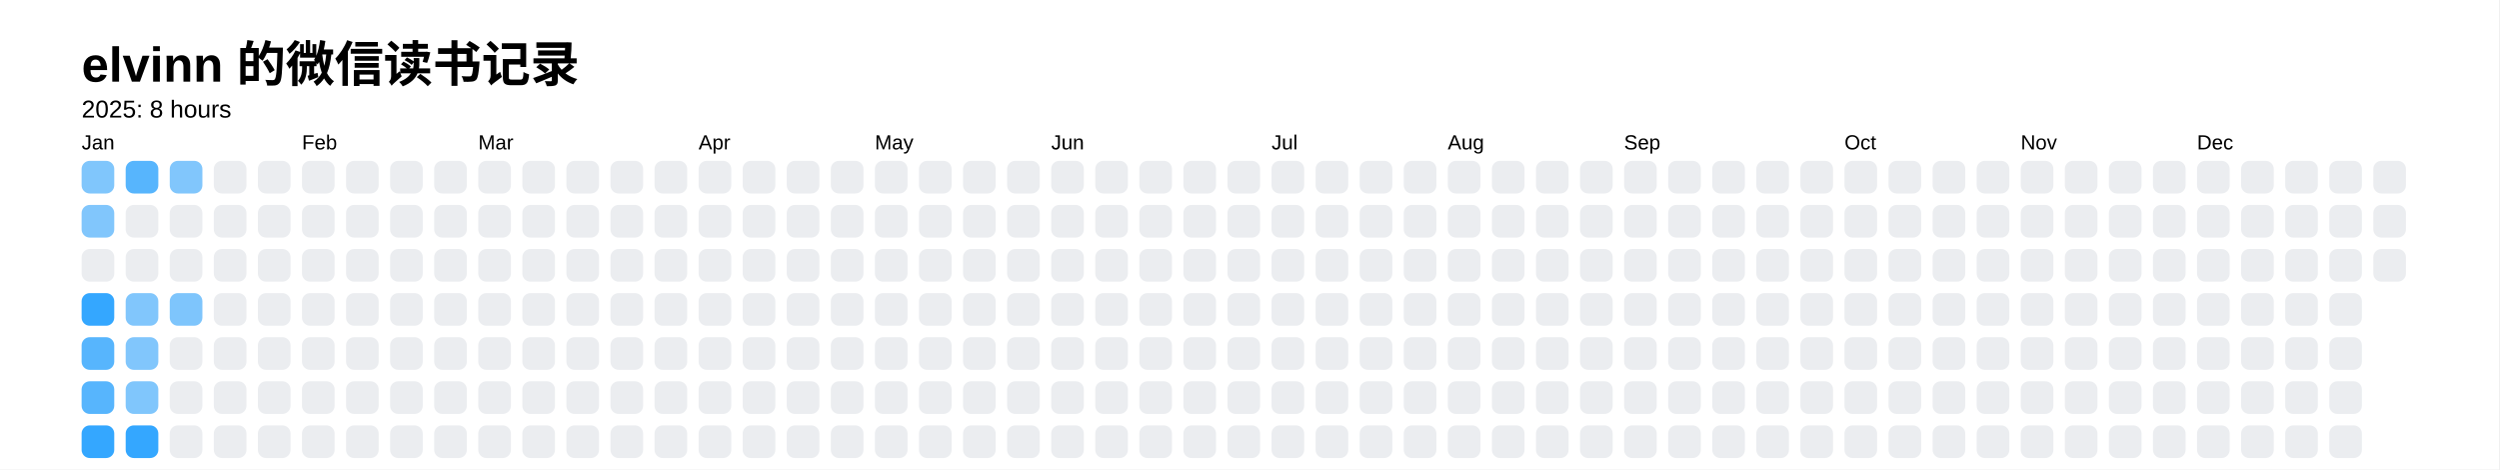
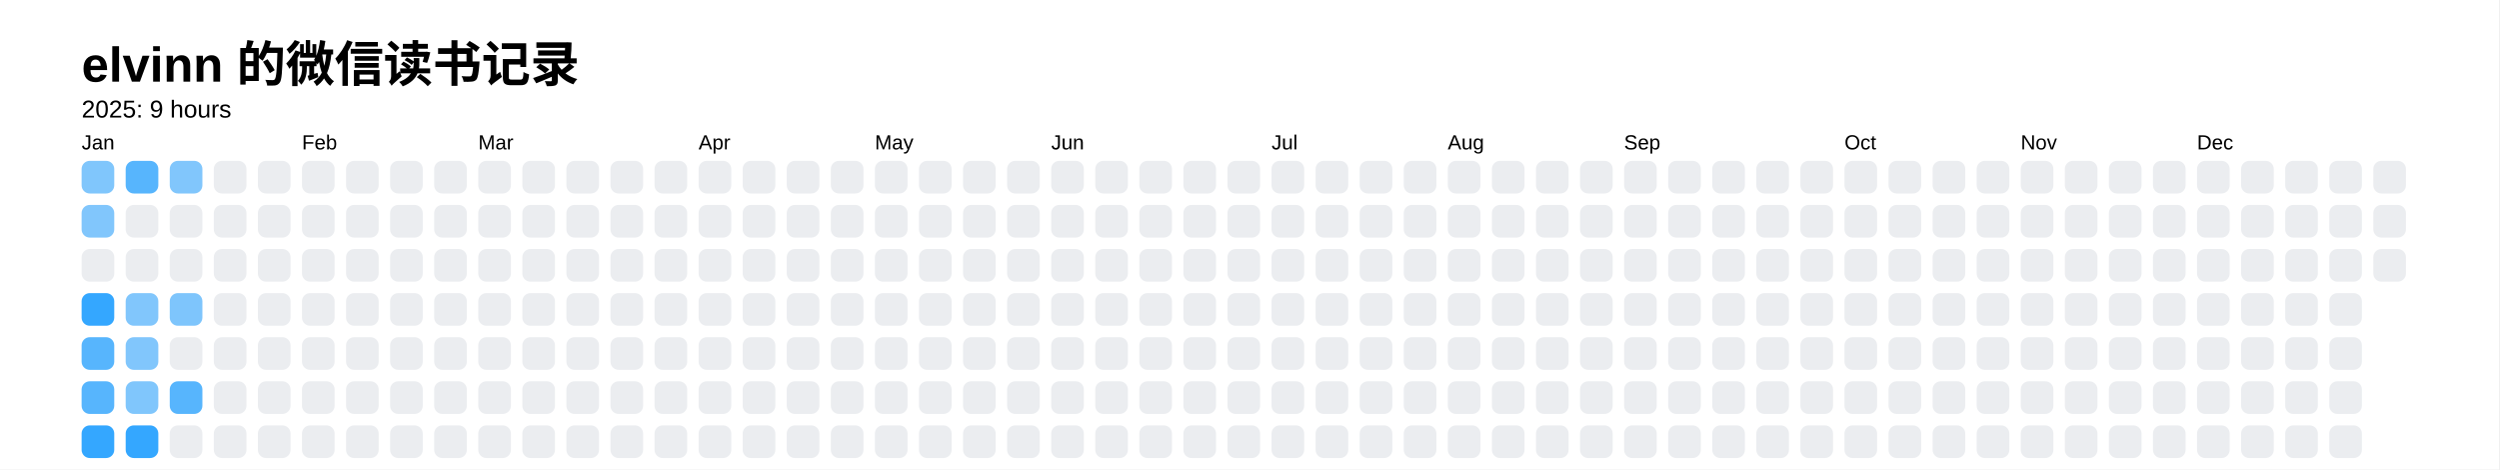
<svg xmlns="http://www.w3.org/2000/svg" baseProfile="full" height="57.5mm" version="1.1" viewBox="0,0,306.2,57.5" width="306.2mm">
  <defs />
  <rect fill="#FFFFFF" height="57.5" width="306.2" x="0" y="0" />
  <text fill="#000000" style="font-size:6px; font-family:Arial; font-weight:bold;" x="10" y="10">elvinn 的微信读书记录</text>
-   <text fill="#000000" style="font-size:3px; font-family:Arial;" x="10" y="14.4">2025: 8 hours</text>
+   <text fill="#000000" style="font-size:3px; font-family:Arial;" x="10" y="14.4">2025: 9 hours</text>
  <text fill="#000000" style="font-size:2.5px; font-family:Arial" x="10" y="18.3">Jan</text>
  <rect fill="#80c6fc" height="4" rx="1" ry="1" width="4" x="10" y="19.7" />
  <rect fill="#81c6fc" height="4" rx="1" ry="1" width="4" x="10" y="25.1" />
  <rect fill="#EBEDF0" height="4" rx="1" ry="1" width="4" x="10" y="30.5" />
  <rect fill="#34A7FF" height="4" rx="1" ry="1" width="4" x="10" y="35.9" />
  <rect fill="#57b5fd" height="4" rx="1" ry="1" width="4" x="10" y="41.3" />
  <rect fill="#57b5fd" height="4" rx="1" ry="1" width="4" x="10" y="46.7" />
  <rect fill="#34A7FF" height="4" rx="1" ry="1" width="4" x="10" y="52.1" />
  <rect fill="#57b5fd" height="4" rx="1" ry="1" width="4" x="15.4" y="19.7" />
  <rect fill="#EBEDF0" height="4" rx="1" ry="1" width="4" x="15.4" y="25.1" />
  <rect fill="#EBEDF0" height="4" rx="1" ry="1" width="4" x="15.4" y="30.5" />
  <rect fill="#81c6fc" height="4" rx="1" ry="1" width="4" x="15.4" y="35.9" />
  <rect fill="#81c6fc" height="4" rx="1" ry="1" width="4" x="15.4" y="41.3" />
  <rect fill="#80c6fc" height="4" rx="1" ry="1" width="4" x="15.4" y="46.7" />
  <rect fill="#34A7FF" height="4" rx="1" ry="1" width="4" x="15.4" y="52.1" />
  <rect fill="#81c6fc" height="4" rx="1" ry="1" width="4" x="20.8" y="19.7" />
  <rect fill="#EBEDF0" height="4" rx="1" ry="1" width="4" x="20.8" y="25.1" />
  <rect fill="#EBEDF0" height="4" rx="1" ry="1" width="4" x="20.8" y="30.5" />
  <rect fill="#7ec5fc" height="4" rx="1" ry="1" width="4" x="20.8" y="35.9" />
  <rect fill="#EBEDF0" height="4" rx="1" ry="1" width="4" x="20.8" y="41.3" />
-   <rect fill="#EBEDF0" height="4" rx="1" ry="1" width="4" x="20.8" y="46.7" />
+   <rect fill="#57b5fd" height="4" rx="1" ry="1" width="4" x="20.8" y="46.7" />
  <rect fill="#EBEDF0" height="4" rx="1" ry="1" width="4" x="20.8" y="52.1" />
  <rect fill="#EBEDF0" height="4" rx="1" ry="1" width="4" x="26.2" y="19.7" />
  <rect fill="#EBEDF0" height="4" rx="1" ry="1" width="4" x="26.2" y="25.1" />
  <rect fill="#EBEDF0" height="4" rx="1" ry="1" width="4" x="26.2" y="30.5" />
  <rect fill="#EBEDF0" height="4" rx="1" ry="1" width="4" x="26.2" y="35.9" />
  <rect fill="#EBEDF0" height="4" rx="1" ry="1" width="4" x="26.2" y="41.3" />
  <rect fill="#EBEDF0" height="4" rx="1" ry="1" width="4" x="26.2" y="46.7" />
  <rect fill="#EBEDF0" height="4" rx="1" ry="1" width="4" x="26.2" y="52.1" />
  <rect fill="#EBEDF0" height="4" rx="1" ry="1" width="4" x="31.6" y="19.7" />
  <rect fill="#EBEDF0" height="4" rx="1" ry="1" width="4" x="31.6" y="25.1" />
  <rect fill="#EBEDF0" height="4" rx="1" ry="1" width="4" x="31.6" y="30.5" />
  <rect fill="#EBEDF0" height="4" rx="1" ry="1" width="4" x="31.6" y="35.9" />
  <rect fill="#EBEDF0" height="4" rx="1" ry="1" width="4" x="31.6" y="41.3" />
  <rect fill="#EBEDF0" height="4" rx="1" ry="1" width="4" x="31.6" y="46.7" />
  <rect fill="#EBEDF0" height="4" rx="1" ry="1" width="4" x="31.6" y="52.1" />
  <text fill="#000000" style="font-size:2.5px; font-family:Arial" x="37.0" y="18.3">Feb</text>
  <rect fill="#EBEDF0" height="4" rx="1" ry="1" width="4" x="37.0" y="19.7" />
  <rect fill="#EBEDF0" height="4" rx="1" ry="1" width="4" x="37.0" y="25.1" />
  <rect fill="#EBEDF0" height="4" rx="1" ry="1" width="4" x="37.0" y="30.5" />
  <rect fill="#EBEDF0" height="4" rx="1" ry="1" width="4" x="37.0" y="35.9" />
  <rect fill="#EBEDF0" height="4" rx="1" ry="1" width="4" x="37.0" y="41.3" />
  <rect fill="#EBEDF0" height="4" rx="1" ry="1" width="4" x="37.0" y="46.7" />
  <rect fill="#EBEDF0" height="4" rx="1" ry="1" width="4" x="37.0" y="52.1" />
  <rect fill="#EBEDF0" height="4" rx="1" ry="1" width="4" x="42.4" y="19.7" />
  <rect fill="#EBEDF0" height="4" rx="1" ry="1" width="4" x="42.4" y="25.1" />
  <rect fill="#EBEDF0" height="4" rx="1" ry="1" width="4" x="42.4" y="30.5" />
  <rect fill="#EBEDF0" height="4" rx="1" ry="1" width="4" x="42.4" y="35.9" />
  <rect fill="#EBEDF0" height="4" rx="1" ry="1" width="4" x="42.4" y="41.3" />
  <rect fill="#EBEDF0" height="4" rx="1" ry="1" width="4" x="42.4" y="46.7" />
  <rect fill="#EBEDF0" height="4" rx="1" ry="1" width="4" x="42.4" y="52.1" />
  <rect fill="#EBEDF0" height="4" rx="1" ry="1" width="4" x="47.8" y="19.7" />
  <rect fill="#EBEDF0" height="4" rx="1" ry="1" width="4" x="47.8" y="25.1" />
  <rect fill="#EBEDF0" height="4" rx="1" ry="1" width="4" x="47.8" y="30.5" />
  <rect fill="#EBEDF0" height="4" rx="1" ry="1" width="4" x="47.8" y="35.9" />
  <rect fill="#EBEDF0" height="4" rx="1" ry="1" width="4" x="47.8" y="41.3" />
  <rect fill="#EBEDF0" height="4" rx="1" ry="1" width="4" x="47.8" y="46.7" />
  <rect fill="#EBEDF0" height="4" rx="1" ry="1" width="4" x="47.8" y="52.1" />
  <rect fill="#EBEDF0" height="4" rx="1" ry="1" width="4" x="53.2" y="19.7" />
  <rect fill="#EBEDF0" height="4" rx="1" ry="1" width="4" x="53.2" y="25.1" />
  <rect fill="#EBEDF0" height="4" rx="1" ry="1" width="4" x="53.2" y="30.5" />
  <rect fill="#EBEDF0" height="4" rx="1" ry="1" width="4" x="53.2" y="35.9" />
  <rect fill="#EBEDF0" height="4" rx="1" ry="1" width="4" x="53.2" y="41.3" />
  <rect fill="#EBEDF0" height="4" rx="1" ry="1" width="4" x="53.2" y="46.7" />
  <rect fill="#EBEDF0" height="4" rx="1" ry="1" width="4" x="53.2" y="52.1" />
  <text fill="#000000" style="font-size:2.5px; font-family:Arial" x="58.6" y="18.3">Mar</text>
  <rect fill="#EBEDF0" height="4" rx="1" ry="1" width="4" x="58.6" y="19.7" />
  <rect fill="#EBEDF0" height="4" rx="1" ry="1" width="4" x="58.6" y="25.1" />
  <rect fill="#EBEDF0" height="4" rx="1" ry="1" width="4" x="58.6" y="30.5" />
  <rect fill="#EBEDF0" height="4" rx="1" ry="1" width="4" x="58.6" y="35.9" />
  <rect fill="#EBEDF0" height="4" rx="1" ry="1" width="4" x="58.6" y="41.3" />
  <rect fill="#EBEDF0" height="4" rx="1" ry="1" width="4" x="58.6" y="46.7" />
  <rect fill="#EBEDF0" height="4" rx="1" ry="1" width="4" x="58.6" y="52.1" />
  <rect fill="#EBEDF0" height="4" rx="1" ry="1" width="4" x="64" y="19.7" />
  <rect fill="#EBEDF0" height="4" rx="1" ry="1" width="4" x="64" y="25.1" />
  <rect fill="#EBEDF0" height="4" rx="1" ry="1" width="4" x="64" y="30.5" />
  <rect fill="#EBEDF0" height="4" rx="1" ry="1" width="4" x="64" y="35.9" />
  <rect fill="#EBEDF0" height="4" rx="1" ry="1" width="4" x="64" y="41.3" />
  <rect fill="#EBEDF0" height="4" rx="1" ry="1" width="4" x="64" y="46.7" />
  <rect fill="#EBEDF0" height="4" rx="1" ry="1" width="4" x="64" y="52.1" />
  <rect fill="#EBEDF0" height="4" rx="1" ry="1" width="4" x="69.4" y="19.7" />
  <rect fill="#EBEDF0" height="4" rx="1" ry="1" width="4" x="69.4" y="25.1" />
  <rect fill="#EBEDF0" height="4" rx="1" ry="1" width="4" x="69.4" y="30.5" />
  <rect fill="#EBEDF0" height="4" rx="1" ry="1" width="4" x="69.4" y="35.9" />
  <rect fill="#EBEDF0" height="4" rx="1" ry="1" width="4" x="69.4" y="41.3" />
  <rect fill="#EBEDF0" height="4" rx="1" ry="1" width="4" x="69.4" y="46.7" />
  <rect fill="#EBEDF0" height="4" rx="1" ry="1" width="4" x="69.4" y="52.1" />
  <rect fill="#EBEDF0" height="4" rx="1" ry="1" width="4" x="74.8" y="19.7" />
  <rect fill="#EBEDF0" height="4" rx="1" ry="1" width="4" x="74.8" y="25.1" />
  <rect fill="#EBEDF0" height="4" rx="1" ry="1" width="4" x="74.8" y="30.5" />
  <rect fill="#EBEDF0" height="4" rx="1" ry="1" width="4" x="74.8" y="35.9" />
  <rect fill="#EBEDF0" height="4" rx="1" ry="1" width="4" x="74.8" y="41.3" />
  <rect fill="#EBEDF0" height="4" rx="1" ry="1" width="4" x="74.8" y="46.7" />
  <rect fill="#EBEDF0" height="4" rx="1" ry="1" width="4" x="74.8" y="52.1" />
  <rect fill="#EBEDF0" height="4" rx="1" ry="1" width="4" x="80.2" y="19.7" />
  <rect fill="#EBEDF0" height="4" rx="1" ry="1" width="4" x="80.2" y="25.1" />
  <rect fill="#EBEDF0" height="4" rx="1" ry="1" width="4" x="80.2" y="30.5" />
  <rect fill="#EBEDF0" height="4" rx="1" ry="1" width="4" x="80.2" y="35.9" />
  <rect fill="#EBEDF0" height="4" rx="1" ry="1" width="4" x="80.2" y="41.3" />
  <rect fill="#EBEDF0" height="4" rx="1" ry="1" width="4" x="80.2" y="46.7" />
  <rect fill="#EBEDF0" height="4" rx="1" ry="1" width="4" x="80.2" y="52.1" />
  <text fill="#000000" style="font-size:2.5px; font-family:Arial" x="85.6" y="18.3">Apr</text>
  <rect fill="#EBEDF0" height="4" rx="1" ry="1" width="4" x="85.6" y="19.7" />
  <rect fill="#EBEDF0" height="4" rx="1" ry="1" width="4" x="85.6" y="25.1" />
  <rect fill="#EBEDF0" height="4" rx="1" ry="1" width="4" x="85.6" y="30.5" />
  <rect fill="#EBEDF0" height="4" rx="1" ry="1" width="4" x="85.6" y="35.9" />
  <rect fill="#EBEDF0" height="4" rx="1" ry="1" width="4" x="85.6" y="41.3" />
  <rect fill="#EBEDF0" height="4" rx="1" ry="1" width="4" x="85.6" y="46.7" />
  <rect fill="#EBEDF0" height="4" rx="1" ry="1" width="4" x="85.6" y="52.1" />
  <rect fill="#EBEDF0" height="4" rx="1" ry="1" width="4" x="91" y="19.7" />
  <rect fill="#EBEDF0" height="4" rx="1" ry="1" width="4" x="91" y="25.1" />
  <rect fill="#EBEDF0" height="4" rx="1" ry="1" width="4" x="91" y="30.5" />
  <rect fill="#EBEDF0" height="4" rx="1" ry="1" width="4" x="91" y="35.9" />
  <rect fill="#EBEDF0" height="4" rx="1" ry="1" width="4" x="91" y="41.3" />
  <rect fill="#EBEDF0" height="4" rx="1" ry="1" width="4" x="91" y="46.7" />
  <rect fill="#EBEDF0" height="4" rx="1" ry="1" width="4" x="91" y="52.1" />
  <rect fill="#EBEDF0" height="4" rx="1" ry="1" width="4" x="96.4" y="19.7" />
  <rect fill="#EBEDF0" height="4" rx="1" ry="1" width="4" x="96.4" y="25.1" />
  <rect fill="#EBEDF0" height="4" rx="1" ry="1" width="4" x="96.4" y="30.5" />
  <rect fill="#EBEDF0" height="4" rx="1" ry="1" width="4" x="96.4" y="35.9" />
  <rect fill="#EBEDF0" height="4" rx="1" ry="1" width="4" x="96.4" y="41.3" />
  <rect fill="#EBEDF0" height="4" rx="1" ry="1" width="4" x="96.4" y="46.7" />
  <rect fill="#EBEDF0" height="4" rx="1" ry="1" width="4" x="96.4" y="52.1" />
  <rect fill="#EBEDF0" height="4" rx="1" ry="1" width="4" x="101.8" y="19.7" />
  <rect fill="#EBEDF0" height="4" rx="1" ry="1" width="4" x="101.8" y="25.1" />
  <rect fill="#EBEDF0" height="4" rx="1" ry="1" width="4" x="101.8" y="30.5" />
  <rect fill="#EBEDF0" height="4" rx="1" ry="1" width="4" x="101.8" y="35.9" />
  <rect fill="#EBEDF0" height="4" rx="1" ry="1" width="4" x="101.8" y="41.3" />
  <rect fill="#EBEDF0" height="4" rx="1" ry="1" width="4" x="101.8" y="46.7" />
  <rect fill="#EBEDF0" height="4" rx="1" ry="1" width="4" x="101.8" y="52.1" />
  <text fill="#000000" style="font-size:2.5px; font-family:Arial" x="107.2" y="18.3">May</text>
  <rect fill="#EBEDF0" height="4" rx="1" ry="1" width="4" x="107.2" y="19.7" />
  <rect fill="#EBEDF0" height="4" rx="1" ry="1" width="4" x="107.2" y="25.1" />
  <rect fill="#EBEDF0" height="4" rx="1" ry="1" width="4" x="107.2" y="30.5" />
  <rect fill="#EBEDF0" height="4" rx="1" ry="1" width="4" x="107.2" y="35.9" />
  <rect fill="#EBEDF0" height="4" rx="1" ry="1" width="4" x="107.2" y="41.3" />
  <rect fill="#EBEDF0" height="4" rx="1" ry="1" width="4" x="107.2" y="46.7" />
  <rect fill="#EBEDF0" height="4" rx="1" ry="1" width="4" x="107.2" y="52.1" />
  <rect fill="#EBEDF0" height="4" rx="1" ry="1" width="4" x="112.6" y="19.7" />
  <rect fill="#EBEDF0" height="4" rx="1" ry="1" width="4" x="112.6" y="25.1" />
  <rect fill="#EBEDF0" height="4" rx="1" ry="1" width="4" x="112.6" y="30.5" />
  <rect fill="#EBEDF0" height="4" rx="1" ry="1" width="4" x="112.6" y="35.9" />
  <rect fill="#EBEDF0" height="4" rx="1" ry="1" width="4" x="112.6" y="41.3" />
  <rect fill="#EBEDF0" height="4" rx="1" ry="1" width="4" x="112.6" y="46.7" />
  <rect fill="#EBEDF0" height="4" rx="1" ry="1" width="4" x="112.6" y="52.1" />
  <rect fill="#EBEDF0" height="4" rx="1" ry="1" width="4" x="118" y="19.7" />
  <rect fill="#EBEDF0" height="4" rx="1" ry="1" width="4" x="118" y="25.1" />
  <rect fill="#EBEDF0" height="4" rx="1" ry="1" width="4" x="118" y="30.5" />
  <rect fill="#EBEDF0" height="4" rx="1" ry="1" width="4" x="118" y="35.9" />
  <rect fill="#EBEDF0" height="4" rx="1" ry="1" width="4" x="118" y="41.3" />
  <rect fill="#EBEDF0" height="4" rx="1" ry="1" width="4" x="118" y="46.7" />
  <rect fill="#EBEDF0" height="4" rx="1" ry="1" width="4" x="118" y="52.1" />
  <rect fill="#EBEDF0" height="4" rx="1" ry="1" width="4" x="123.4" y="19.7" />
  <rect fill="#EBEDF0" height="4" rx="1" ry="1" width="4" x="123.4" y="25.1" />
  <rect fill="#EBEDF0" height="4" rx="1" ry="1" width="4" x="123.4" y="30.5" />
  <rect fill="#EBEDF0" height="4" rx="1" ry="1" width="4" x="123.4" y="35.9" />
  <rect fill="#EBEDF0" height="4" rx="1" ry="1" width="4" x="123.4" y="41.3" />
  <rect fill="#EBEDF0" height="4" rx="1" ry="1" width="4" x="123.4" y="46.7" />
  <rect fill="#EBEDF0" height="4" rx="1" ry="1" width="4" x="123.4" y="52.1" />
  <text fill="#000000" style="font-size:2.5px; font-family:Arial" x="128.8" y="18.3">Jun</text>
  <rect fill="#EBEDF0" height="4" rx="1" ry="1" width="4" x="128.8" y="19.7" />
  <rect fill="#EBEDF0" height="4" rx="1" ry="1" width="4" x="128.8" y="25.1" />
  <rect fill="#EBEDF0" height="4" rx="1" ry="1" width="4" x="128.8" y="30.5" />
  <rect fill="#EBEDF0" height="4" rx="1" ry="1" width="4" x="128.8" y="35.9" />
  <rect fill="#EBEDF0" height="4" rx="1" ry="1" width="4" x="128.8" y="41.3" />
  <rect fill="#EBEDF0" height="4" rx="1" ry="1" width="4" x="128.8" y="46.7" />
  <rect fill="#EBEDF0" height="4" rx="1" ry="1" width="4" x="128.8" y="52.1" />
  <rect fill="#EBEDF0" height="4" rx="1" ry="1" width="4" x="134.2" y="19.7" />
  <rect fill="#EBEDF0" height="4" rx="1" ry="1" width="4" x="134.2" y="25.1" />
  <rect fill="#EBEDF0" height="4" rx="1" ry="1" width="4" x="134.2" y="30.5" />
  <rect fill="#EBEDF0" height="4" rx="1" ry="1" width="4" x="134.2" y="35.9" />
  <rect fill="#EBEDF0" height="4" rx="1" ry="1" width="4" x="134.2" y="41.3" />
  <rect fill="#EBEDF0" height="4" rx="1" ry="1" width="4" x="134.2" y="46.7" />
  <rect fill="#EBEDF0" height="4" rx="1" ry="1" width="4" x="134.2" y="52.1" />
  <rect fill="#EBEDF0" height="4" rx="1" ry="1" width="4" x="139.6" y="19.7" />
  <rect fill="#EBEDF0" height="4" rx="1" ry="1" width="4" x="139.6" y="25.1" />
  <rect fill="#EBEDF0" height="4" rx="1" ry="1" width="4" x="139.6" y="30.5" />
  <rect fill="#EBEDF0" height="4" rx="1" ry="1" width="4" x="139.6" y="35.9" />
  <rect fill="#EBEDF0" height="4" rx="1" ry="1" width="4" x="139.6" y="41.3" />
  <rect fill="#EBEDF0" height="4" rx="1" ry="1" width="4" x="139.6" y="46.7" />
  <rect fill="#EBEDF0" height="4" rx="1" ry="1" width="4" x="139.6" y="52.1" />
  <rect fill="#EBEDF0" height="4" rx="1" ry="1" width="4" x="145" y="19.7" />
  <rect fill="#EBEDF0" height="4" rx="1" ry="1" width="4" x="145" y="25.1" />
  <rect fill="#EBEDF0" height="4" rx="1" ry="1" width="4" x="145" y="30.5" />
  <rect fill="#EBEDF0" height="4" rx="1" ry="1" width="4" x="145" y="35.9" />
  <rect fill="#EBEDF0" height="4" rx="1" ry="1" width="4" x="145" y="41.3" />
  <rect fill="#EBEDF0" height="4" rx="1" ry="1" width="4" x="145" y="46.7" />
  <rect fill="#EBEDF0" height="4" rx="1" ry="1" width="4" x="145" y="52.1" />
  <rect fill="#EBEDF0" height="4" rx="1" ry="1" width="4" x="150.4" y="19.7" />
  <rect fill="#EBEDF0" height="4" rx="1" ry="1" width="4" x="150.4" y="25.1" />
  <rect fill="#EBEDF0" height="4" rx="1" ry="1" width="4" x="150.4" y="30.5" />
  <rect fill="#EBEDF0" height="4" rx="1" ry="1" width="4" x="150.4" y="35.9" />
  <rect fill="#EBEDF0" height="4" rx="1" ry="1" width="4" x="150.4" y="41.3" />
  <rect fill="#EBEDF0" height="4" rx="1" ry="1" width="4" x="150.4" y="46.7" />
  <rect fill="#EBEDF0" height="4" rx="1" ry="1" width="4" x="150.4" y="52.1" />
  <text fill="#000000" style="font-size:2.5px; font-family:Arial" x="155.8" y="18.3">Jul</text>
  <rect fill="#EBEDF0" height="4" rx="1" ry="1" width="4" x="155.8" y="19.7" />
  <rect fill="#EBEDF0" height="4" rx="1" ry="1" width="4" x="155.8" y="25.1" />
  <rect fill="#EBEDF0" height="4" rx="1" ry="1" width="4" x="155.8" y="30.5" />
  <rect fill="#EBEDF0" height="4" rx="1" ry="1" width="4" x="155.8" y="35.9" />
  <rect fill="#EBEDF0" height="4" rx="1" ry="1" width="4" x="155.8" y="41.3" />
  <rect fill="#EBEDF0" height="4" rx="1" ry="1" width="4" x="155.8" y="46.7" />
  <rect fill="#EBEDF0" height="4" rx="1" ry="1" width="4" x="155.8" y="52.1" />
  <rect fill="#EBEDF0" height="4" rx="1" ry="1" width="4" x="161.2" y="19.7" />
  <rect fill="#EBEDF0" height="4" rx="1" ry="1" width="4" x="161.2" y="25.1" />
  <rect fill="#EBEDF0" height="4" rx="1" ry="1" width="4" x="161.2" y="30.5" />
  <rect fill="#EBEDF0" height="4" rx="1" ry="1" width="4" x="161.2" y="35.9" />
  <rect fill="#EBEDF0" height="4" rx="1" ry="1" width="4" x="161.2" y="41.3" />
  <rect fill="#EBEDF0" height="4" rx="1" ry="1" width="4" x="161.2" y="46.7" />
  <rect fill="#EBEDF0" height="4" rx="1" ry="1" width="4" x="161.2" y="52.1" />
  <rect fill="#EBEDF0" height="4" rx="1" ry="1" width="4" x="166.6" y="19.7" />
  <rect fill="#EBEDF0" height="4" rx="1" ry="1" width="4" x="166.6" y="25.1" />
  <rect fill="#EBEDF0" height="4" rx="1" ry="1" width="4" x="166.6" y="30.5" />
  <rect fill="#EBEDF0" height="4" rx="1" ry="1" width="4" x="166.6" y="35.9" />
  <rect fill="#EBEDF0" height="4" rx="1" ry="1" width="4" x="166.6" y="41.3" />
  <rect fill="#EBEDF0" height="4" rx="1" ry="1" width="4" x="166.6" y="46.7" />
  <rect fill="#EBEDF0" height="4" rx="1" ry="1" width="4" x="166.6" y="52.1" />
  <rect fill="#EBEDF0" height="4" rx="1" ry="1" width="4" x="172" y="19.7" />
  <rect fill="#EBEDF0" height="4" rx="1" ry="1" width="4" x="172" y="25.1" />
  <rect fill="#EBEDF0" height="4" rx="1" ry="1" width="4" x="172" y="30.5" />
  <rect fill="#EBEDF0" height="4" rx="1" ry="1" width="4" x="172" y="35.9" />
  <rect fill="#EBEDF0" height="4" rx="1" ry="1" width="4" x="172" y="41.3" />
  <rect fill="#EBEDF0" height="4" rx="1" ry="1" width="4" x="172" y="46.7" />
  <rect fill="#EBEDF0" height="4" rx="1" ry="1" width="4" x="172" y="52.1" />
  <text fill="#000000" style="font-size:2.5px; font-family:Arial" x="177.4" y="18.3">Aug</text>
  <rect fill="#EBEDF0" height="4" rx="1" ry="1" width="4" x="177.4" y="19.7" />
  <rect fill="#EBEDF0" height="4" rx="1" ry="1" width="4" x="177.4" y="25.1" />
  <rect fill="#EBEDF0" height="4" rx="1" ry="1" width="4" x="177.4" y="30.5" />
  <rect fill="#EBEDF0" height="4" rx="1" ry="1" width="4" x="177.4" y="35.9" />
  <rect fill="#EBEDF0" height="4" rx="1" ry="1" width="4" x="177.4" y="41.3" />
  <rect fill="#EBEDF0" height="4" rx="1" ry="1" width="4" x="177.4" y="46.7" />
  <rect fill="#EBEDF0" height="4" rx="1" ry="1" width="4" x="177.4" y="52.1" />
  <rect fill="#EBEDF0" height="4" rx="1" ry="1" width="4" x="182.8" y="19.7" />
  <rect fill="#EBEDF0" height="4" rx="1" ry="1" width="4" x="182.8" y="25.1" />
  <rect fill="#EBEDF0" height="4" rx="1" ry="1" width="4" x="182.8" y="30.5" />
  <rect fill="#EBEDF0" height="4" rx="1" ry="1" width="4" x="182.8" y="35.9" />
  <rect fill="#EBEDF0" height="4" rx="1" ry="1" width="4" x="182.8" y="41.3" />
  <rect fill="#EBEDF0" height="4" rx="1" ry="1" width="4" x="182.8" y="46.7" />
  <rect fill="#EBEDF0" height="4" rx="1" ry="1" width="4" x="182.8" y="52.1" />
  <rect fill="#EBEDF0" height="4" rx="1" ry="1" width="4" x="188.2" y="19.7" />
  <rect fill="#EBEDF0" height="4" rx="1" ry="1" width="4" x="188.2" y="25.1" />
  <rect fill="#EBEDF0" height="4" rx="1" ry="1" width="4" x="188.2" y="30.5" />
  <rect fill="#EBEDF0" height="4" rx="1" ry="1" width="4" x="188.2" y="35.9" />
  <rect fill="#EBEDF0" height="4" rx="1" ry="1" width="4" x="188.2" y="41.3" />
  <rect fill="#EBEDF0" height="4" rx="1" ry="1" width="4" x="188.2" y="46.7" />
  <rect fill="#EBEDF0" height="4" rx="1" ry="1" width="4" x="188.2" y="52.1" />
  <rect fill="#EBEDF0" height="4" rx="1" ry="1" width="4" x="193.6" y="19.7" />
  <rect fill="#EBEDF0" height="4" rx="1" ry="1" width="4" x="193.6" y="25.1" />
  <rect fill="#EBEDF0" height="4" rx="1" ry="1" width="4" x="193.6" y="30.5" />
  <rect fill="#EBEDF0" height="4" rx="1" ry="1" width="4" x="193.6" y="35.9" />
  <rect fill="#EBEDF0" height="4" rx="1" ry="1" width="4" x="193.6" y="41.3" />
  <rect fill="#EBEDF0" height="4" rx="1" ry="1" width="4" x="193.6" y="46.7" />
  <rect fill="#EBEDF0" height="4" rx="1" ry="1" width="4" x="193.6" y="52.1" />
  <text fill="#000000" style="font-size:2.5px; font-family:Arial" x="199" y="18.3">Sep</text>
  <rect fill="#EBEDF0" height="4" rx="1" ry="1" width="4" x="199" y="19.7" />
  <rect fill="#EBEDF0" height="4" rx="1" ry="1" width="4" x="199" y="25.1" />
  <rect fill="#EBEDF0" height="4" rx="1" ry="1" width="4" x="199" y="30.5" />
  <rect fill="#EBEDF0" height="4" rx="1" ry="1" width="4" x="199" y="35.9" />
  <rect fill="#EBEDF0" height="4" rx="1" ry="1" width="4" x="199" y="41.3" />
  <rect fill="#EBEDF0" height="4" rx="1" ry="1" width="4" x="199" y="46.7" />
  <rect fill="#EBEDF0" height="4" rx="1" ry="1" width="4" x="199" y="52.1" />
  <rect fill="#EBEDF0" height="4" rx="1" ry="1" width="4" x="204.4" y="19.7" />
  <rect fill="#EBEDF0" height="4" rx="1" ry="1" width="4" x="204.4" y="25.1" />
  <rect fill="#EBEDF0" height="4" rx="1" ry="1" width="4" x="204.4" y="30.5" />
  <rect fill="#EBEDF0" height="4" rx="1" ry="1" width="4" x="204.4" y="35.9" />
  <rect fill="#EBEDF0" height="4" rx="1" ry="1" width="4" x="204.4" y="41.3" />
  <rect fill="#EBEDF0" height="4" rx="1" ry="1" width="4" x="204.4" y="46.7" />
  <rect fill="#EBEDF0" height="4" rx="1" ry="1" width="4" x="204.4" y="52.1" />
  <rect fill="#EBEDF0" height="4" rx="1" ry="1" width="4" x="209.8" y="19.7" />
  <rect fill="#EBEDF0" height="4" rx="1" ry="1" width="4" x="209.8" y="25.1" />
  <rect fill="#EBEDF0" height="4" rx="1" ry="1" width="4" x="209.8" y="30.5" />
  <rect fill="#EBEDF0" height="4" rx="1" ry="1" width="4" x="209.8" y="35.9" />
  <rect fill="#EBEDF0" height="4" rx="1" ry="1" width="4" x="209.8" y="41.3" />
  <rect fill="#EBEDF0" height="4" rx="1" ry="1" width="4" x="209.8" y="46.7" />
  <rect fill="#EBEDF0" height="4" rx="1" ry="1" width="4" x="209.8" y="52.1" />
  <rect fill="#EBEDF0" height="4" rx="1" ry="1" width="4" x="215.2" y="19.7" />
  <rect fill="#EBEDF0" height="4" rx="1" ry="1" width="4" x="215.2" y="25.1" />
  <rect fill="#EBEDF0" height="4" rx="1" ry="1" width="4" x="215.2" y="30.5" />
  <rect fill="#EBEDF0" height="4" rx="1" ry="1" width="4" x="215.2" y="35.9" />
  <rect fill="#EBEDF0" height="4" rx="1" ry="1" width="4" x="215.2" y="41.3" />
  <rect fill="#EBEDF0" height="4" rx="1" ry="1" width="4" x="215.2" y="46.7" />
  <rect fill="#EBEDF0" height="4" rx="1" ry="1" width="4" x="215.2" y="52.1" />
  <rect fill="#EBEDF0" height="4" rx="1" ry="1" width="4" x="220.6" y="19.7" />
  <rect fill="#EBEDF0" height="4" rx="1" ry="1" width="4" x="220.6" y="25.1" />
  <rect fill="#EBEDF0" height="4" rx="1" ry="1" width="4" x="220.6" y="30.5" />
  <rect fill="#EBEDF0" height="4" rx="1" ry="1" width="4" x="220.6" y="35.9" />
  <rect fill="#EBEDF0" height="4" rx="1" ry="1" width="4" x="220.6" y="41.3" />
  <rect fill="#EBEDF0" height="4" rx="1" ry="1" width="4" x="220.6" y="46.7" />
  <rect fill="#EBEDF0" height="4" rx="1" ry="1" width="4" x="220.6" y="52.1" />
  <text fill="#000000" style="font-size:2.5px; font-family:Arial" x="226" y="18.3">Oct</text>
  <rect fill="#EBEDF0" height="4" rx="1" ry="1" width="4" x="226" y="19.7" />
  <rect fill="#EBEDF0" height="4" rx="1" ry="1" width="4" x="226" y="25.1" />
  <rect fill="#EBEDF0" height="4" rx="1" ry="1" width="4" x="226" y="30.5" />
  <rect fill="#EBEDF0" height="4" rx="1" ry="1" width="4" x="226" y="35.9" />
  <rect fill="#EBEDF0" height="4" rx="1" ry="1" width="4" x="226" y="41.3" />
  <rect fill="#EBEDF0" height="4" rx="1" ry="1" width="4" x="226" y="46.7" />
  <rect fill="#EBEDF0" height="4" rx="1" ry="1" width="4" x="226" y="52.1" />
  <rect fill="#EBEDF0" height="4" rx="1" ry="1" width="4" x="231.4" y="19.7" />
  <rect fill="#EBEDF0" height="4" rx="1" ry="1" width="4" x="231.4" y="25.1" />
  <rect fill="#EBEDF0" height="4" rx="1" ry="1" width="4" x="231.4" y="30.5" />
  <rect fill="#EBEDF0" height="4" rx="1" ry="1" width="4" x="231.4" y="35.9" />
  <rect fill="#EBEDF0" height="4" rx="1" ry="1" width="4" x="231.4" y="41.3" />
  <rect fill="#EBEDF0" height="4" rx="1" ry="1" width="4" x="231.4" y="46.7" />
  <rect fill="#EBEDF0" height="4" rx="1" ry="1" width="4" x="231.4" y="52.1" />
  <rect fill="#EBEDF0" height="4" rx="1" ry="1" width="4" x="236.8" y="19.7" />
  <rect fill="#EBEDF0" height="4" rx="1" ry="1" width="4" x="236.8" y="25.1" />
  <rect fill="#EBEDF0" height="4" rx="1" ry="1" width="4" x="236.8" y="30.5" />
  <rect fill="#EBEDF0" height="4" rx="1" ry="1" width="4" x="236.8" y="35.9" />
  <rect fill="#EBEDF0" height="4" rx="1" ry="1" width="4" x="236.8" y="41.3" />
  <rect fill="#EBEDF0" height="4" rx="1" ry="1" width="4" x="236.8" y="46.7" />
  <rect fill="#EBEDF0" height="4" rx="1" ry="1" width="4" x="236.8" y="52.1" />
  <rect fill="#EBEDF0" height="4" rx="1" ry="1" width="4" x="242.2" y="19.7" />
  <rect fill="#EBEDF0" height="4" rx="1" ry="1" width="4" x="242.2" y="25.1" />
  <rect fill="#EBEDF0" height="4" rx="1" ry="1" width="4" x="242.2" y="30.5" />
  <rect fill="#EBEDF0" height="4" rx="1" ry="1" width="4" x="242.2" y="35.9" />
  <rect fill="#EBEDF0" height="4" rx="1" ry="1" width="4" x="242.2" y="41.3" />
  <rect fill="#EBEDF0" height="4" rx="1" ry="1" width="4" x="242.2" y="46.7" />
  <rect fill="#EBEDF0" height="4" rx="1" ry="1" width="4" x="242.2" y="52.1" />
  <text fill="#000000" style="font-size:2.5px; font-family:Arial" x="247.6" y="18.3">Nov</text>
  <rect fill="#EBEDF0" height="4" rx="1" ry="1" width="4" x="247.6" y="19.7" />
  <rect fill="#EBEDF0" height="4" rx="1" ry="1" width="4" x="247.6" y="25.1" />
  <rect fill="#EBEDF0" height="4" rx="1" ry="1" width="4" x="247.6" y="30.5" />
  <rect fill="#EBEDF0" height="4" rx="1" ry="1" width="4" x="247.6" y="35.9" />
  <rect fill="#EBEDF0" height="4" rx="1" ry="1" width="4" x="247.6" y="41.3" />
  <rect fill="#EBEDF0" height="4" rx="1" ry="1" width="4" x="247.6" y="46.7" />
  <rect fill="#EBEDF0" height="4" rx="1" ry="1" width="4" x="247.6" y="52.1" />
  <rect fill="#EBEDF0" height="4" rx="1" ry="1" width="4" x="253" y="19.7" />
  <rect fill="#EBEDF0" height="4" rx="1" ry="1" width="4" x="253" y="25.1" />
  <rect fill="#EBEDF0" height="4" rx="1" ry="1" width="4" x="253" y="30.5" />
  <rect fill="#EBEDF0" height="4" rx="1" ry="1" width="4" x="253" y="35.9" />
  <rect fill="#EBEDF0" height="4" rx="1" ry="1" width="4" x="253" y="41.3" />
  <rect fill="#EBEDF0" height="4" rx="1" ry="1" width="4" x="253" y="46.7" />
  <rect fill="#EBEDF0" height="4" rx="1" ry="1" width="4" x="253" y="52.1" />
  <rect fill="#EBEDF0" height="4" rx="1" ry="1" width="4" x="258.4" y="19.7" />
  <rect fill="#EBEDF0" height="4" rx="1" ry="1" width="4" x="258.4" y="25.1" />
  <rect fill="#EBEDF0" height="4" rx="1" ry="1" width="4" x="258.4" y="30.5" />
  <rect fill="#EBEDF0" height="4" rx="1" ry="1" width="4" x="258.4" y="35.9" />
  <rect fill="#EBEDF0" height="4" rx="1" ry="1" width="4" x="258.4" y="41.3" />
  <rect fill="#EBEDF0" height="4" rx="1" ry="1" width="4" x="258.4" y="46.7" />
  <rect fill="#EBEDF0" height="4" rx="1" ry="1" width="4" x="258.4" y="52.1" />
  <rect fill="#EBEDF0" height="4" rx="1" ry="1" width="4" x="263.8" y="19.7" />
  <rect fill="#EBEDF0" height="4" rx="1" ry="1" width="4" x="263.8" y="25.1" />
  <rect fill="#EBEDF0" height="4" rx="1" ry="1" width="4" x="263.8" y="30.5" />
  <rect fill="#EBEDF0" height="4" rx="1" ry="1" width="4" x="263.8" y="35.9" />
  <rect fill="#EBEDF0" height="4" rx="1" ry="1" width="4" x="263.8" y="41.3" />
  <rect fill="#EBEDF0" height="4" rx="1" ry="1" width="4" x="263.8" y="46.7" />
  <rect fill="#EBEDF0" height="4" rx="1" ry="1" width="4" x="263.8" y="52.1" />
  <text fill="#000000" style="font-size:2.5px; font-family:Arial" x="269.2" y="18.3">Dec</text>
  <rect fill="#EBEDF0" height="4" rx="1" ry="1" width="4" x="269.2" y="19.7" />
  <rect fill="#EBEDF0" height="4" rx="1" ry="1" width="4" x="269.2" y="25.1" />
  <rect fill="#EBEDF0" height="4" rx="1" ry="1" width="4" x="269.2" y="30.5" />
  <rect fill="#EBEDF0" height="4" rx="1" ry="1" width="4" x="269.2" y="35.9" />
  <rect fill="#EBEDF0" height="4" rx="1" ry="1" width="4" x="269.2" y="41.3" />
  <rect fill="#EBEDF0" height="4" rx="1" ry="1" width="4" x="269.2" y="46.7" />
  <rect fill="#EBEDF0" height="4" rx="1" ry="1" width="4" x="269.2" y="52.1" />
  <rect fill="#EBEDF0" height="4" rx="1" ry="1" width="4" x="274.6" y="19.7" />
  <rect fill="#EBEDF0" height="4" rx="1" ry="1" width="4" x="274.6" y="25.1" />
  <rect fill="#EBEDF0" height="4" rx="1" ry="1" width="4" x="274.6" y="30.5" />
  <rect fill="#EBEDF0" height="4" rx="1" ry="1" width="4" x="274.6" y="35.9" />
  <rect fill="#EBEDF0" height="4" rx="1" ry="1" width="4" x="274.6" y="41.3" />
  <rect fill="#EBEDF0" height="4" rx="1" ry="1" width="4" x="274.6" y="46.7" />
  <rect fill="#EBEDF0" height="4" rx="1" ry="1" width="4" x="274.6" y="52.1" />
  <rect fill="#EBEDF0" height="4" rx="1" ry="1" width="4" x="280" y="19.7" />
  <rect fill="#EBEDF0" height="4" rx="1" ry="1" width="4" x="280" y="25.1" />
  <rect fill="#EBEDF0" height="4" rx="1" ry="1" width="4" x="280" y="30.5" />
  <rect fill="#EBEDF0" height="4" rx="1" ry="1" width="4" x="280" y="35.9" />
  <rect fill="#EBEDF0" height="4" rx="1" ry="1" width="4" x="280" y="41.3" />
  <rect fill="#EBEDF0" height="4" rx="1" ry="1" width="4" x="280" y="46.7" />
  <rect fill="#EBEDF0" height="4" rx="1" ry="1" width="4" x="280" y="52.1" />
  <rect fill="#EBEDF0" height="4" rx="1" ry="1" width="4" x="285.4" y="19.7" />
  <rect fill="#EBEDF0" height="4" rx="1" ry="1" width="4" x="285.4" y="25.1" />
  <rect fill="#EBEDF0" height="4" rx="1" ry="1" width="4" x="285.4" y="30.5" />
  <rect fill="#EBEDF0" height="4" rx="1" ry="1" width="4" x="285.4" y="35.9" />
  <rect fill="#EBEDF0" height="4" rx="1" ry="1" width="4" x="285.4" y="41.3" />
  <rect fill="#EBEDF0" height="4" rx="1" ry="1" width="4" x="285.4" y="46.7" />
  <rect fill="#EBEDF0" height="4" rx="1" ry="1" width="4" x="285.4" y="52.1" />
  <rect fill="#EBEDF0" height="4" rx="1" ry="1" width="4" x="290.8" y="19.7" />
  <rect fill="#EBEDF0" height="4" rx="1" ry="1" width="4" x="290.8" y="25.1" />
  <rect fill="#EBEDF0" height="4" rx="1" ry="1" width="4" x="290.8" y="30.5" />
</svg>
